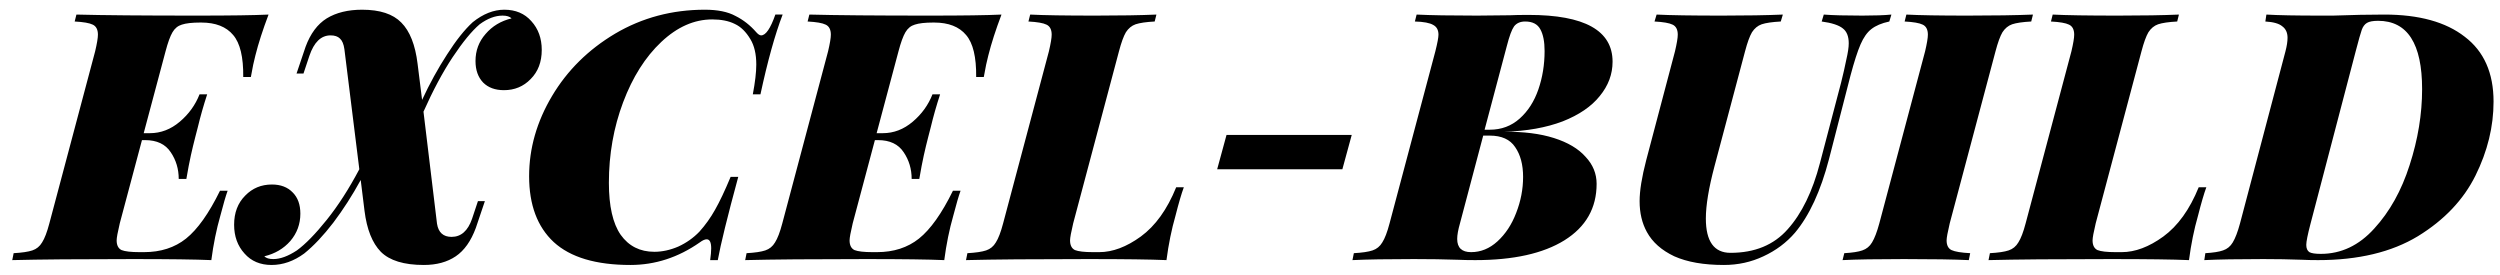
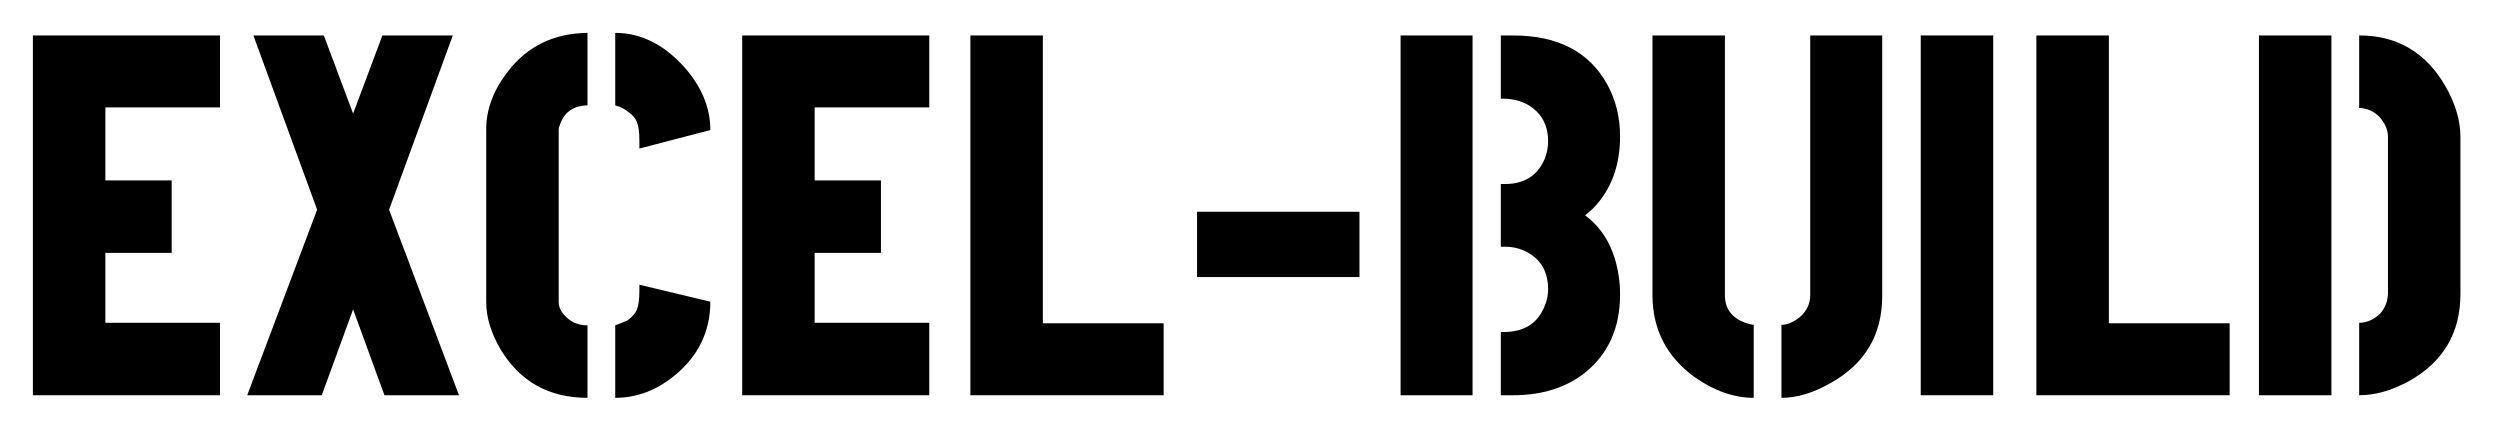
- <svg xmlns="http://www.w3.org/2000/svg" width="173" height="19" viewBox="0 0 173 19" fill="none">
-   <path d="M13.616 1.08C15.92 1.08 17.576 1.056 18.584 1.008C18.184 2.064 17.88 3.008 17.672 3.84C17.576 4.192 17.472 4.688 17.36 5.328H16.832C16.848 3.952 16.616 2.984 16.136 2.424C15.656 1.848 14.92 1.56 13.928 1.56H13.856C13.296 1.56 12.872 1.608 12.584 1.704C12.312 1.784 12.096 1.96 11.936 2.232C11.776 2.504 11.616 2.944 11.456 3.552L9.944 9.216H10.376C11.128 9.216 11.816 8.952 12.44 8.424C13.064 7.896 13.52 7.264 13.808 6.528H14.336C14.08 7.312 13.864 8.072 13.688 8.808L13.52 9.456C13.408 9.888 13.304 10.32 13.208 10.752C13.112 11.184 13.008 11.728 12.896 12.384H12.368C12.368 11.696 12.184 11.08 11.816 10.536C11.448 9.976 10.856 9.696 10.04 9.696H9.824L8.288 15.456C8.144 16.064 8.072 16.456 8.072 16.632C8.072 16.968 8.184 17.192 8.408 17.304C8.648 17.4 9.064 17.448 9.656 17.448H9.968C11.12 17.448 12.088 17.136 12.872 16.512C13.672 15.872 14.456 14.768 15.224 13.2H15.752C15.624 13.552 15.456 14.128 15.248 14.928C14.976 15.872 14.768 16.896 14.624 18C13.536 17.952 11.728 17.928 9.2 17.928C5.488 17.928 2.704 17.952 0.848 18L0.944 17.52C1.52 17.488 1.952 17.424 2.24 17.328C2.528 17.232 2.752 17.048 2.912 16.776C3.088 16.504 3.256 16.064 3.416 15.456L6.584 3.552C6.712 3.008 6.776 2.624 6.776 2.4C6.776 2.048 6.656 1.816 6.416 1.704C6.192 1.592 5.776 1.52 5.168 1.488L5.288 1.008C7.128 1.056 9.904 1.08 13.616 1.08ZM34.897 0.672C35.681 0.672 36.305 0.936 36.769 1.464C37.249 1.992 37.489 2.656 37.489 3.456C37.489 4.288 37.233 4.96 36.721 5.472C36.225 5.984 35.609 6.24 34.873 6.24C34.265 6.24 33.785 6.064 33.433 5.712C33.081 5.344 32.905 4.848 32.905 4.224C32.905 3.504 33.137 2.88 33.601 2.352C34.065 1.808 34.665 1.448 35.401 1.272C35.273 1.144 35.065 1.08 34.777 1.08C34.265 1.08 33.737 1.28 33.193 1.68C32.649 2.144 32.025 2.904 31.321 3.96C30.633 5 29.961 6.256 29.305 7.728L30.241 15.48C30.337 16.088 30.673 16.392 31.249 16.392C31.905 16.392 32.377 15.976 32.665 15.144L33.073 13.92H33.553L32.929 15.768C32.593 16.68 32.129 17.336 31.537 17.736C30.945 18.136 30.209 18.336 29.329 18.336C27.953 18.336 26.961 18.032 26.353 17.424C25.761 16.816 25.385 15.872 25.225 14.592L24.961 12.456C24.385 13.512 23.753 14.496 23.065 15.408C22.377 16.304 21.705 17.016 21.049 17.544C20.329 18.072 19.577 18.336 18.793 18.336C18.009 18.336 17.385 18.072 16.921 17.544C16.441 17.016 16.201 16.352 16.201 15.552C16.201 14.72 16.457 14.048 16.969 13.536C17.465 13.024 18.081 12.768 18.817 12.768C19.425 12.768 19.905 12.952 20.257 13.32C20.609 13.672 20.785 14.16 20.785 14.784C20.785 15.504 20.553 16.136 20.089 16.68C19.625 17.208 19.025 17.56 18.289 17.736C18.417 17.864 18.625 17.928 18.913 17.928C19.393 17.928 19.937 17.728 20.545 17.328C21.137 16.896 21.825 16.192 22.609 15.216C23.393 14.24 24.145 13.072 24.865 11.712L23.833 3.408C23.785 3.056 23.681 2.808 23.521 2.664C23.377 2.52 23.161 2.448 22.873 2.448C22.217 2.448 21.729 2.92 21.409 3.864L21.001 5.088H20.521L21.145 3.24C21.481 2.328 21.969 1.672 22.609 1.272C23.265 0.872 24.081 0.672 25.057 0.672C26.289 0.672 27.193 0.968 27.769 1.56C28.361 2.152 28.737 3.104 28.897 4.416L29.209 6.912C29.737 5.776 30.313 4.728 30.937 3.768C31.561 2.792 32.153 2.048 32.713 1.536C33.433 0.96 34.161 0.672 34.897 0.672ZM54.159 1.008C53.631 2.384 53.119 4.224 52.623 6.528H52.095C52.255 5.68 52.335 4.992 52.335 4.464C52.335 3.744 52.199 3.16 51.927 2.712C51.623 2.2 51.263 1.848 50.847 1.656C50.431 1.448 49.911 1.344 49.287 1.344C48.039 1.344 46.863 1.864 45.759 2.904C44.655 3.944 43.775 5.336 43.119 7.08C42.463 8.824 42.135 10.68 42.135 12.648C42.135 14.264 42.407 15.464 42.951 16.248C43.511 17.032 44.287 17.424 45.279 17.424C45.823 17.424 46.375 17.304 46.935 17.064C47.495 16.808 47.983 16.464 48.399 16.032C48.815 15.568 49.175 15.064 49.479 14.52C49.799 13.96 50.159 13.2 50.559 12.24H51.087C50.335 15.008 49.863 16.928 49.671 18H49.143C49.191 17.664 49.215 17.392 49.215 17.184C49.215 16.768 49.111 16.56 48.903 16.56C48.775 16.56 48.615 16.632 48.423 16.776C46.935 17.816 45.335 18.336 43.623 18.336C41.239 18.336 39.471 17.808 38.319 16.752C37.183 15.696 36.615 14.176 36.615 12.192C36.615 10.272 37.143 8.424 38.199 6.648C39.255 4.872 40.711 3.432 42.567 2.328C44.439 1.224 46.511 0.672 48.783 0.672C49.663 0.672 50.367 0.816 50.895 1.104C51.439 1.376 51.919 1.752 52.335 2.232C52.463 2.376 52.575 2.448 52.671 2.448C52.991 2.448 53.319 1.968 53.655 1.008H54.159ZM64.335 1.08C66.639 1.08 68.295 1.056 69.303 1.008C68.903 2.064 68.599 3.008 68.391 3.84C68.295 4.192 68.191 4.688 68.079 5.328H67.551C67.567 3.952 67.335 2.984 66.855 2.424C66.375 1.848 65.639 1.56 64.647 1.56H64.575C64.015 1.56 63.591 1.608 63.303 1.704C63.031 1.784 62.815 1.96 62.655 2.232C62.495 2.504 62.335 2.944 62.175 3.552L60.663 9.216H61.095C61.847 9.216 62.535 8.952 63.159 8.424C63.783 7.896 64.239 7.264 64.527 6.528H65.055C64.799 7.312 64.583 8.072 64.407 8.808L64.239 9.456C64.127 9.888 64.023 10.32 63.927 10.752C63.831 11.184 63.727 11.728 63.615 12.384H63.087C63.087 11.696 62.903 11.08 62.535 10.536C62.167 9.976 61.575 9.696 60.759 9.696H60.543L59.007 15.456C58.863 16.064 58.791 16.456 58.791 16.632C58.791 16.968 58.903 17.192 59.127 17.304C59.367 17.4 59.783 17.448 60.375 17.448H60.687C61.839 17.448 62.807 17.136 63.591 16.512C64.391 15.872 65.175 14.768 65.943 13.2H66.471C66.343 13.552 66.175 14.128 65.967 14.928C65.695 15.872 65.487 16.896 65.343 18C64.255 17.952 62.447 17.928 59.919 17.928C56.207 17.928 53.423 17.952 51.567 18L51.663 17.52C52.239 17.488 52.671 17.424 52.959 17.328C53.247 17.232 53.471 17.048 53.631 16.776C53.807 16.504 53.975 16.064 54.135 15.456L57.303 3.552C57.431 3.008 57.495 2.624 57.495 2.4C57.495 2.048 57.375 1.816 57.135 1.704C56.911 1.592 56.495 1.52 55.887 1.488L56.007 1.008C57.847 1.056 60.623 1.08 64.335 1.08ZM81.92 12.96C81.76 13.392 81.568 14.048 81.344 14.928C81.072 15.872 80.864 16.896 80.72 18C79.632 17.952 77.824 17.928 75.296 17.928C71.52 17.928 68.704 17.952 66.848 18L66.944 17.52C67.52 17.488 67.952 17.424 68.24 17.328C68.528 17.232 68.752 17.048 68.912 16.776C69.088 16.504 69.256 16.064 69.416 15.456L72.584 3.552C72.712 3.008 72.776 2.624 72.776 2.4C72.776 2.048 72.656 1.816 72.416 1.704C72.192 1.592 71.776 1.52 71.168 1.488L71.288 1.008C72.216 1.056 73.728 1.08 75.824 1.08C77.504 1.08 78.904 1.056 80.024 1.008L79.904 1.488C79.312 1.52 78.872 1.584 78.584 1.68C78.312 1.776 78.088 1.96 77.912 2.232C77.752 2.504 77.592 2.944 77.432 3.552L74.264 15.456C74.12 16.064 74.048 16.456 74.048 16.632C74.048 16.968 74.16 17.192 74.384 17.304C74.624 17.4 75.04 17.448 75.632 17.448H76.064C76.992 17.448 77.952 17.088 78.944 16.368C79.952 15.632 80.768 14.496 81.392 12.96H81.92ZM93.54 9.336L92.892 11.712H84.228L84.876 9.336H93.54ZM104.102 9.12C105.43 9.104 106.574 9.248 107.534 9.552C108.494 9.856 109.222 10.288 109.718 10.848C110.23 11.392 110.486 12.016 110.486 12.72C110.486 14.4 109.742 15.704 108.254 16.632C106.782 17.544 104.726 18 102.086 18C101.622 18 101.23 17.992 100.91 17.976C99.95 17.944 98.926 17.928 97.838 17.928C96.014 17.928 94.598 17.952 93.59 18L93.686 17.52C94.262 17.488 94.694 17.424 94.982 17.328C95.27 17.232 95.494 17.048 95.654 16.776C95.83 16.504 95.998 16.064 96.158 15.456L99.326 3.552C99.47 2.976 99.542 2.592 99.542 2.4C99.542 2.08 99.422 1.856 99.182 1.728C98.942 1.584 98.518 1.504 97.91 1.488L98.03 1.008C99.006 1.056 100.398 1.08 102.206 1.08L104.486 1.056C104.79 1.04 105.222 1.032 105.782 1.032C109.654 1.032 111.59 2.112 111.59 4.272C111.59 5.136 111.294 5.928 110.702 6.648C110.126 7.368 109.27 7.952 108.134 8.4C106.998 8.832 105.654 9.072 104.102 9.12ZM105.542 1.488C105.206 1.488 104.95 1.6 104.774 1.824C104.614 2.048 104.446 2.504 104.27 3.192L102.734 8.976H103.094C103.894 8.976 104.582 8.72 105.158 8.208C105.734 7.696 106.166 7.024 106.454 6.192C106.742 5.36 106.886 4.472 106.886 3.528C106.886 2.888 106.79 2.392 106.598 2.04C106.406 1.672 106.054 1.488 105.542 1.488ZM101.798 17.448C102.47 17.448 103.078 17.2 103.622 16.704C104.182 16.192 104.614 15.536 104.918 14.736C105.238 13.92 105.398 13.088 105.398 12.24C105.398 11.392 105.214 10.704 104.846 10.176C104.494 9.648 103.91 9.384 103.094 9.384H102.638L101.03 15.456C100.902 15.904 100.838 16.264 100.838 16.536C100.838 17.144 101.158 17.448 101.798 17.448ZM127.405 5.712C127.549 5.136 127.669 4.608 127.765 4.128C127.877 3.648 127.933 3.272 127.933 3C127.933 2.52 127.797 2.176 127.525 1.968C127.253 1.744 126.765 1.584 126.061 1.488L126.205 1.008C126.829 1.056 127.717 1.08 128.869 1.08C129.717 1.08 130.389 1.056 130.885 1.008L130.741 1.488C130.213 1.6 129.797 1.776 129.493 2.016C129.205 2.24 128.957 2.592 128.749 3.072C128.541 3.552 128.309 4.272 128.053 5.232L126.565 11.016C125.989 13.224 125.205 14.92 124.213 16.104C123.621 16.792 122.893 17.336 122.029 17.736C121.181 18.136 120.269 18.336 119.293 18.336C117.901 18.336 116.757 18.136 115.861 17.736C114.981 17.32 114.349 16.76 113.965 16.056C113.629 15.448 113.461 14.736 113.461 13.92C113.461 13.2 113.613 12.256 113.917 11.088L115.909 3.552C116.037 3.008 116.101 2.624 116.101 2.4C116.101 2.048 115.981 1.816 115.741 1.704C115.517 1.592 115.101 1.52 114.493 1.488L114.637 1.008C115.565 1.056 117.077 1.08 119.173 1.08C120.837 1.08 122.237 1.056 123.373 1.008L123.229 1.488C122.637 1.52 122.197 1.584 121.909 1.68C121.637 1.776 121.413 1.96 121.237 2.232C121.077 2.504 120.917 2.944 120.757 3.552L118.645 11.496C118.245 13 118.045 14.208 118.045 15.12C118.045 16.704 118.613 17.496 119.749 17.496C121.429 17.496 122.749 16.952 123.709 15.864C124.685 14.776 125.429 13.248 125.941 11.28L127.405 5.712ZM134.921 15.456C134.777 16.064 134.705 16.456 134.705 16.632C134.705 16.968 134.817 17.192 135.041 17.304C135.281 17.416 135.713 17.488 136.337 17.52L136.241 18C135.217 17.952 133.721 17.928 131.753 17.928C129.865 17.928 128.449 17.952 127.505 18L127.625 17.52C128.185 17.488 128.601 17.424 128.873 17.328C129.161 17.232 129.385 17.048 129.545 16.776C129.721 16.488 129.889 16.048 130.049 15.456L133.217 3.552C133.345 3.008 133.409 2.624 133.409 2.4C133.409 2.048 133.289 1.816 133.049 1.704C132.825 1.592 132.409 1.52 131.801 1.488L131.921 1.008C132.817 1.056 134.233 1.08 136.169 1.08C137.977 1.08 139.481 1.056 140.681 1.008L140.561 1.488C139.969 1.52 139.529 1.584 139.241 1.68C138.969 1.776 138.745 1.96 138.569 2.232C138.409 2.504 138.249 2.944 138.089 3.552L134.921 15.456ZM152.678 12.96C152.518 13.392 152.326 14.048 152.102 14.928C151.83 15.872 151.622 16.896 151.478 18C150.39 17.952 148.582 17.928 146.054 17.928C142.278 17.928 139.462 17.952 137.606 18L137.702 17.52C138.278 17.488 138.71 17.424 138.998 17.328C139.286 17.232 139.51 17.048 139.67 16.776C139.846 16.504 140.014 16.064 140.174 15.456L143.342 3.552C143.47 3.008 143.534 2.624 143.534 2.4C143.534 2.048 143.414 1.816 143.174 1.704C142.95 1.592 142.534 1.52 141.926 1.488L142.046 1.008C142.974 1.056 144.486 1.08 146.582 1.08C148.262 1.08 149.662 1.056 150.782 1.008L150.662 1.488C150.07 1.52 149.63 1.584 149.342 1.68C149.07 1.776 148.846 1.96 148.67 2.232C148.51 2.504 148.35 2.944 148.19 3.552L145.022 15.456C144.878 16.064 144.806 16.456 144.806 16.632C144.806 16.968 144.918 17.192 145.142 17.304C145.382 17.4 145.798 17.448 146.39 17.448H146.822C147.75 17.448 148.71 17.088 149.702 16.368C150.71 15.632 151.526 14.496 152.15 12.96H152.678ZM172.554 7.032C172.554 8.76 172.138 10.464 171.306 12.144C170.474 13.824 169.146 15.224 167.322 16.344C165.498 17.448 163.194 18 160.41 18C159.978 18 159.618 17.992 159.33 17.976C158.434 17.944 157.53 17.928 156.618 17.928C154.858 17.928 153.498 17.952 152.538 18L152.61 17.52C153.154 17.488 153.562 17.424 153.834 17.328C154.122 17.232 154.346 17.048 154.506 16.776C154.682 16.488 154.85 16.048 155.01 15.456L158.154 3.552C158.25 3.184 158.298 2.872 158.298 2.616C158.298 2.264 158.178 2 157.938 1.824C157.714 1.632 157.322 1.52 156.762 1.488L156.834 1.008C157.65 1.056 158.89 1.08 160.554 1.08H161.442C162.786 1.032 163.97 1.008 164.994 1.008C167.394 1.008 169.25 1.52 170.562 2.544C171.89 3.552 172.554 5.048 172.554 7.032ZM160.602 17.568C162.01 17.568 163.242 16.984 164.298 15.816C165.37 14.648 166.186 13.184 166.746 11.424C167.322 9.648 167.61 7.896 167.61 6.168C167.61 3.016 166.594 1.44 164.562 1.44C164.21 1.44 163.954 1.488 163.794 1.584C163.634 1.68 163.514 1.84 163.434 2.064C163.354 2.288 163.218 2.768 163.026 3.504L159.882 15.504C159.69 16.24 159.594 16.72 159.594 16.944C159.594 17.184 159.666 17.352 159.81 17.448C159.954 17.528 160.218 17.568 160.602 17.568Z" fill="currentColor" />
+ <svg xmlns="http://www.w3.org/2000/svg" width="152" height="27" viewBox="0 0 152 27" fill="none">
+   <path d="M2 24.031V2.156H13.375V6.531H6.406V10.969H10.438V15.375H6.406V19.625H13.375V24.031H2Z" fill="currentColor" />
+   <path d="M15.031 24.031L19.281 12.75L15.406 2.156H19.688L21.469 6.906L23.25 2.156H27.531L23.656 12.75L27.906 24.031H23.375L21.469 18.812L19.562 24.031H15.031Z" fill="currentColor" />
+   <path d="M29.562 18.375V7.844C29.562 6.635 30.01 5.458 30.906 4.312C32.094 2.792 33.698 2.021 35.719 2V6.406C34.844 6.427 34.281 6.833 34.031 7.625C33.99 7.708 33.969 7.781 33.969 7.844V18.375C33.969 18.708 34.146 19.031 34.5 19.344C34.833 19.635 35.24 19.781 35.719 19.781V24.188C33.385 24.188 31.625 23.208 30.438 21.25C29.854 20.25 29.562 19.292 29.562 18.375ZM37.406 24.188V19.781C37.406 19.781 37.646 19.688 38.125 19.5C38.417 19.292 38.615 19.073 38.719 18.844C38.823 18.573 38.875 18.188 38.875 17.688V17.312L43.188 18.344C43.188 20.156 42.458 21.656 41 22.844C39.896 23.74 38.698 24.188 37.406 24.188ZM37.406 6.406V2C38.927 2 40.302 2.667 41.531 4C42.635 5.208 43.188 6.51 43.188 7.906L38.875 9.031V8.562C38.875 8.042 38.823 7.656 38.719 7.406C38.635 7.198 38.479 7.01 38.25 6.844C38.042 6.677 37.854 6.562 37.688 6.5L37.406 6.406Z" fill="currentColor" />
+   <path d="M45.125 24.031V2.156H56.5V6.531H49.531V10.969H53.562V15.375H49.531V19.625H56.5V24.031H45.125Z" fill="currentColor" />
+   <path d="M59 24.031V2.156H63.406V19.656H70.75V24.031H59Z" fill="currentColor" />
+   <path d="M72.781 16.844V12.875H82.656V16.844H72.781Z" fill="currentColor" />
+   <path d="M85.156 24.031V2.156H89.531V24.031H85.156ZM91.25 24.031V20.188H91.406C92.656 20.188 93.49 19.667 93.906 18.625C94.052 18.292 94.125 17.948 94.125 17.594C94.125 16.552 93.708 15.802 92.875 15.344C92.458 15.115 92 15 91.5 15H91.25V11.188H91.5C92.667 11.188 93.469 10.688 93.906 9.688C94.052 9.333 94.125 8.969 94.125 8.594C94.125 7.573 93.698 6.823 92.844 6.344C92.406 6.115 91.927 6 91.406 6H91.25V2.156H92C94.708 2.156 96.615 3.146 97.719 5.125C98.24 6.083 98.5 7.135 98.5 8.281C98.5 10.094 97.948 11.562 96.844 12.688C96.677 12.833 96.521 12.969 96.375 13.094C97.583 13.99 98.281 15.354 98.469 17.188C98.49 17.438 98.5 17.677 98.5 17.906C98.5 19.927 97.792 21.51 96.375 22.656C95.208 23.573 93.75 24.031 92 24.031H91.25Z" fill="currentColor" />
+   <path d="M100.469 18V2.156H104.875V18C104.896 18.854 105.375 19.417 106.312 19.688C106.458 19.729 106.562 19.75 106.625 19.75V24.188C105.417 24.188 104.208 23.76 103 22.906C101.333 21.677 100.49 20.042 100.469 18ZM108.312 24.188V19.75C108.688 19.75 109.083 19.573 109.5 19.219C109.854 18.885 110.042 18.479 110.062 18V2.156H114.438V18C114.438 20.354 113.396 22.115 111.312 23.281C110.271 23.885 109.271 24.188 108.312 24.188Z" fill="currentColor" />
+   <path d="M116.781 24.031V2.156H121.188V24.031H116.781Z" fill="currentColor" />
+   <path d="M123.812 24.031V2.156H128.219V19.656H135.562V24.031H123.812Z" fill="currentColor" />
+   <path d="M137.344 24.031V2.156H141.75V24.031H137.344ZM143.438 24.031V19.625C143.896 19.625 144.323 19.438 144.719 19.062C145.01 18.729 145.167 18.333 145.188 17.875V8.312C145.188 7.896 145.01 7.49 144.656 7.094C144.323 6.76 143.917 6.583 143.438 6.562V2.156C145.75 2.156 147.5 3.188 148.688 5.25C149.292 6.312 149.594 7.333 149.594 8.312V17.875C149.594 20.25 148.542 22.021 146.438 23.188C145.396 23.75 144.396 24.031 143.438 24.031Z" fill="currentColor" />
</svg>
